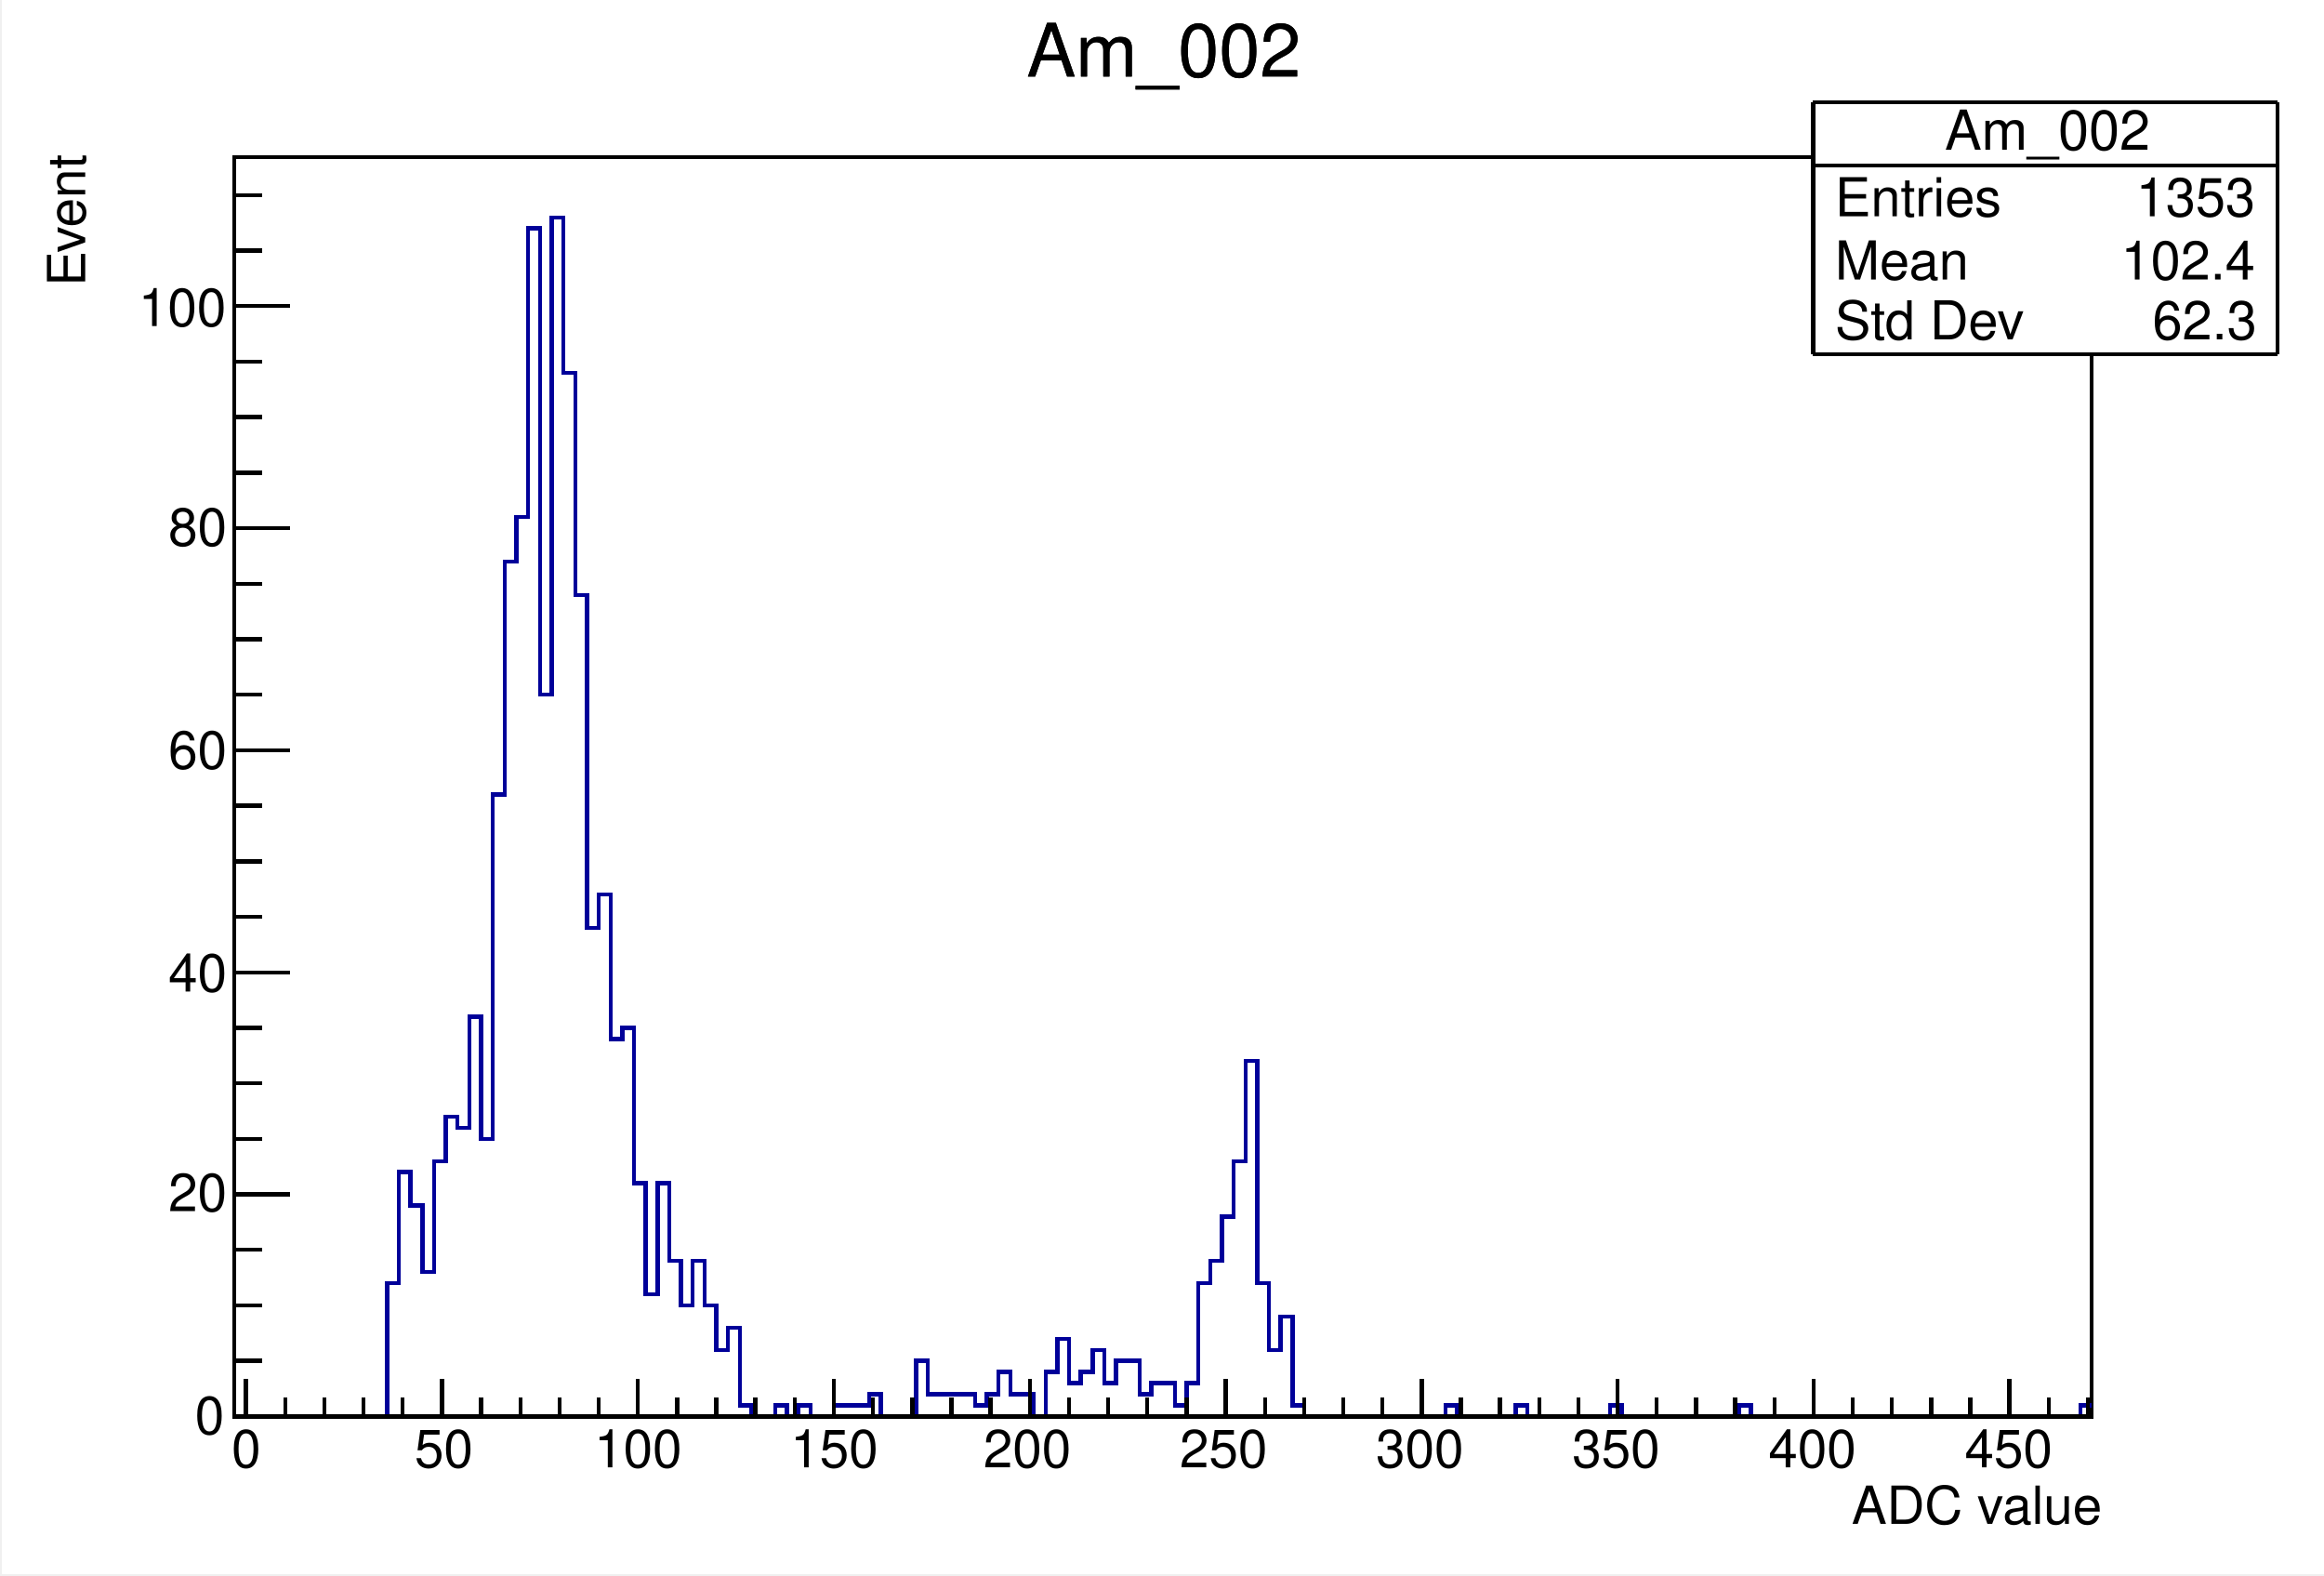
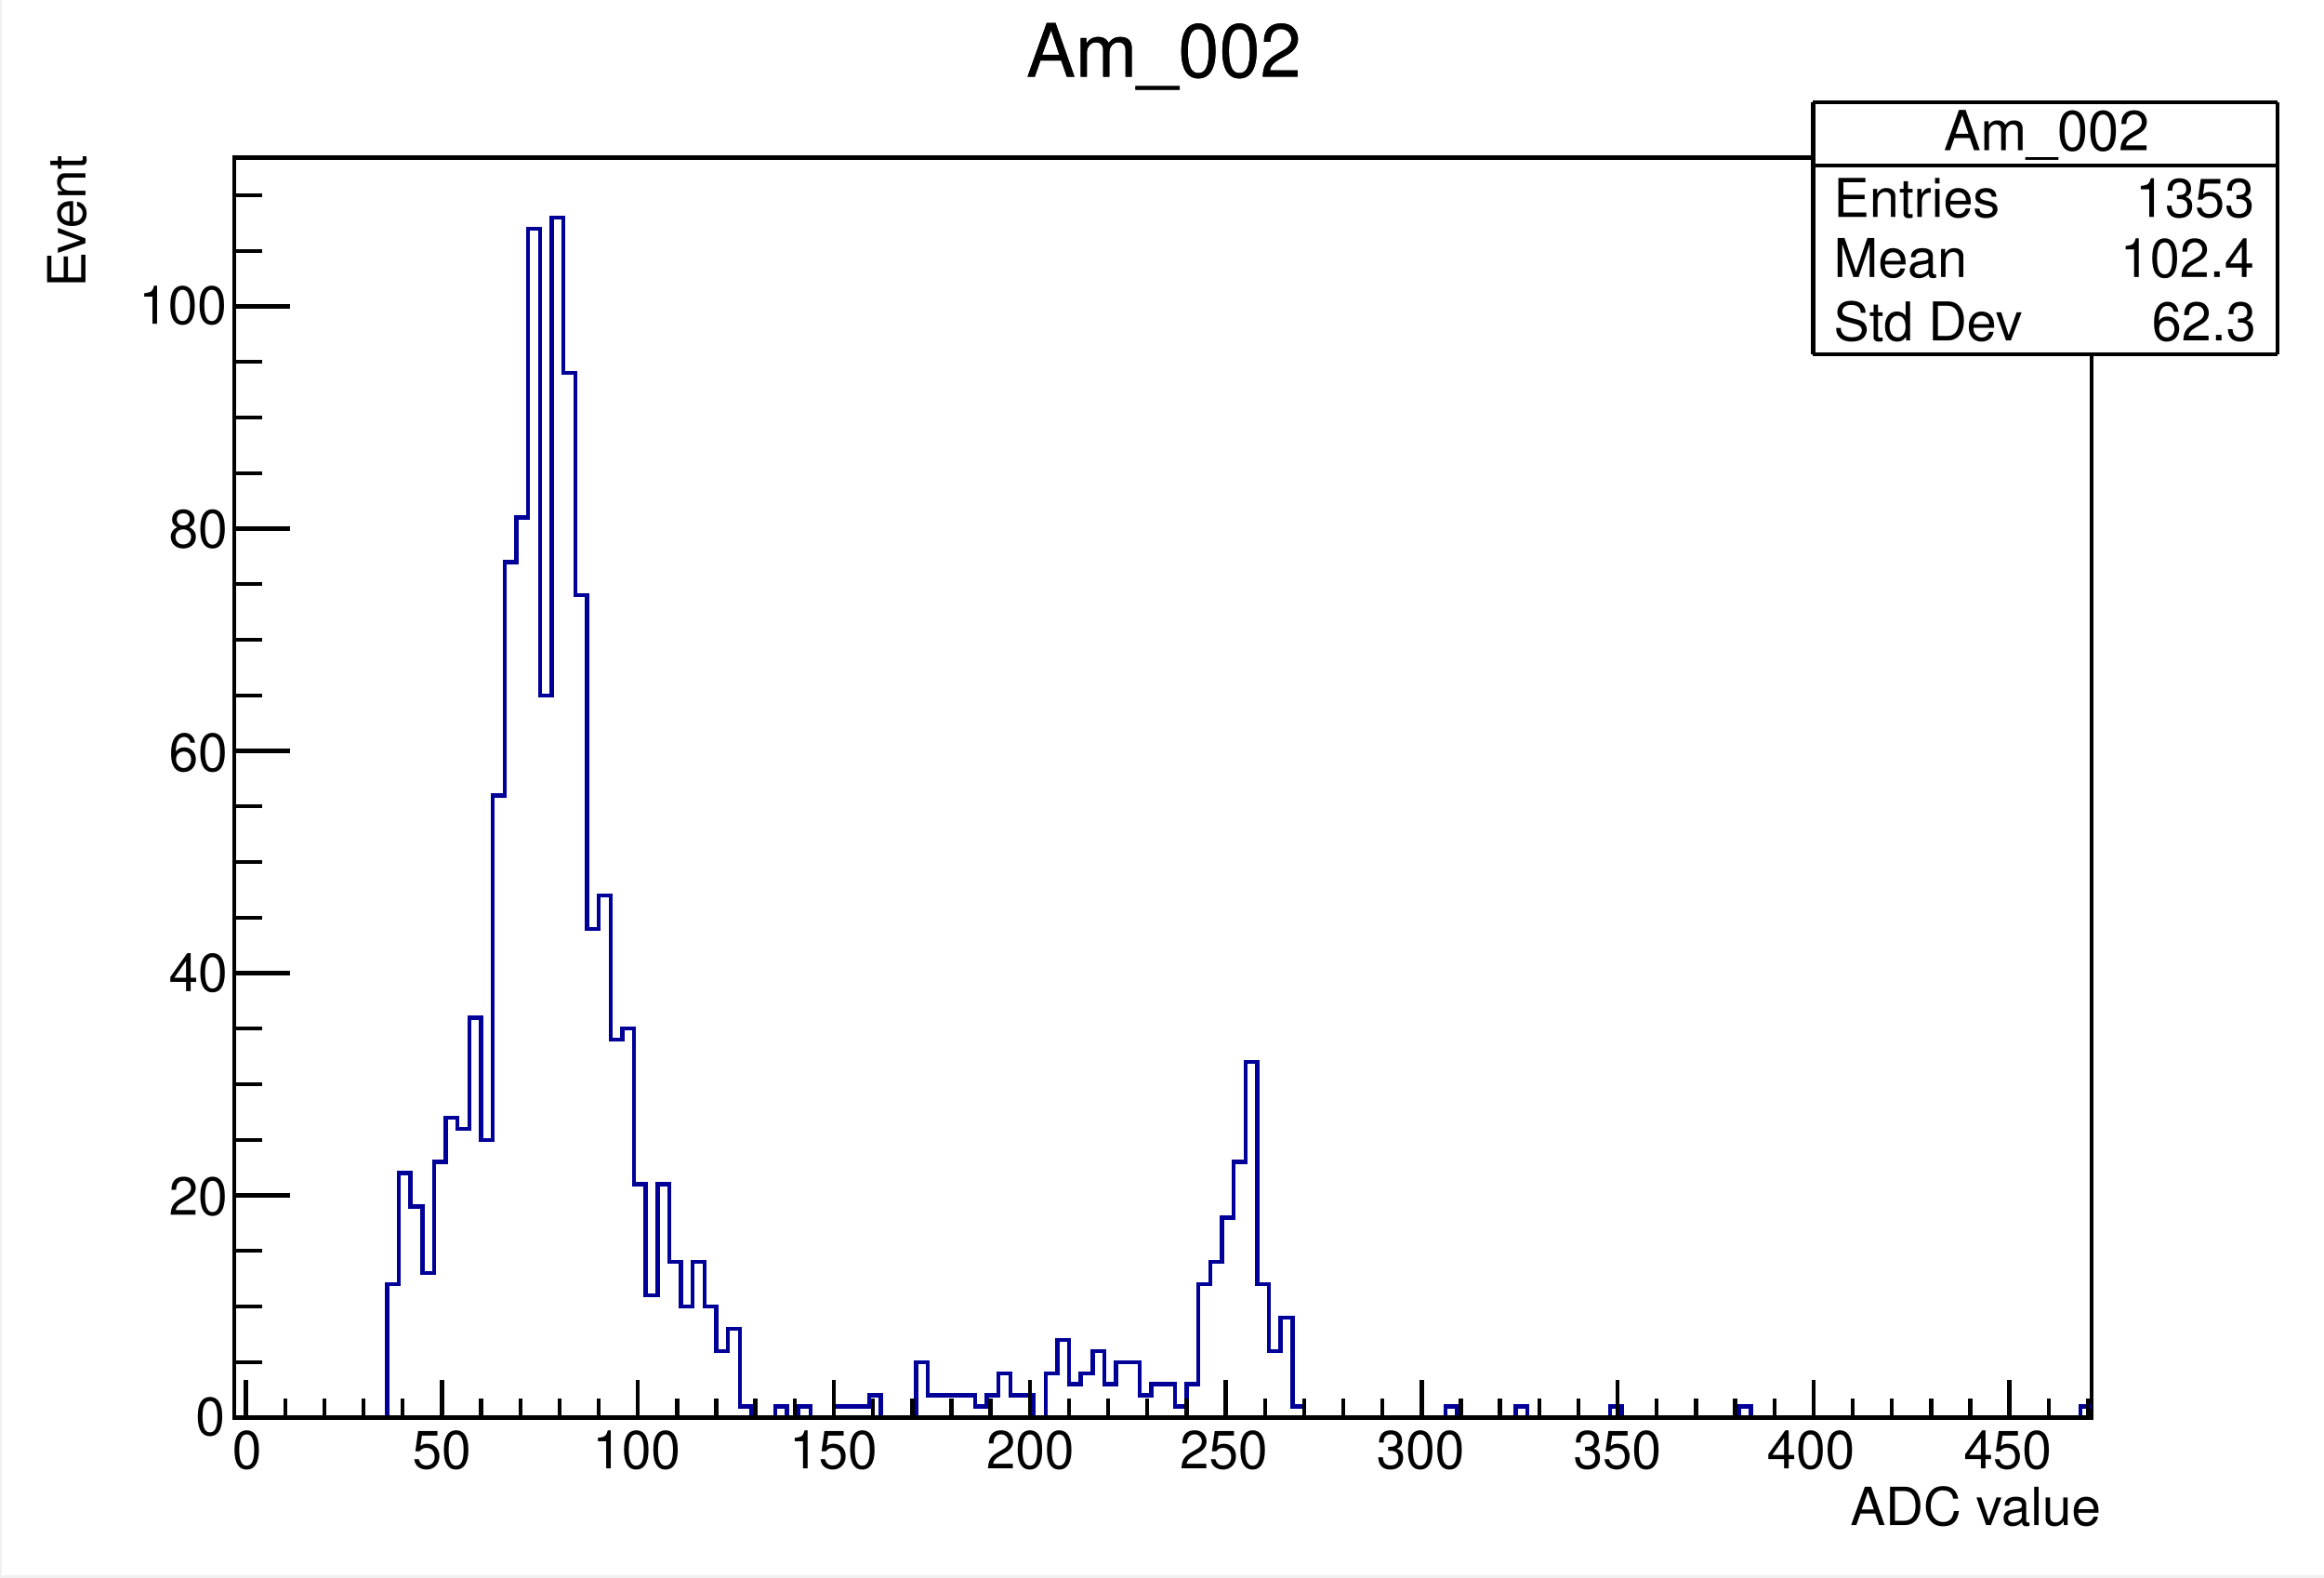
- <svg xmlns="http://www.w3.org/2000/svg" width="567.429" height="384.68" viewBox="0 0 567.429 384.68" shape-rendering="crispEdges">
+ <svg xmlns="http://www.w3.org/2000/svg" width="567.429" height="384.969" viewBox="0 0 567.429 384.969" shape-rendering="crispEdges">
  <defs>
</defs>
-   <rect x="0.5" y="0" width="566.929" height="384.18" fill="white" />
-   <rect x="57.193" y="38.418" width="453.543" height="307.344" fill="white" />
-   <rect x="57.193" y="38.418" width="453.543" height="307.344" fill="none" stroke="black" />
-   <path d="M57.193,345.762h 37.317v -32.523h 2.871v -27.103h 2.871v 8.131h 2.871v 16.262h 2.871v -27.103h 2.871v -10.841h 2.871v 2.71h 2.871v -27.103h 2.871v 29.813h 2.871v -84.018h 2.871v -56.916h 2.871v -10.841h  2.871v -70.467h 2.871v 113.831h 2.871v -116.541h 2.871v 37.944h 2.871v 54.205h 2.871v 81.308h 2.871v -8.131h 2.871v 35.233h 2.871v -2.71h 2.871v 37.944h 2.871v 27.103h 2.871v -27.103h 2.871v 18.972h 2.871v  10.841h 2.871v -10.841h 2.871v 10.841h 2.871v 10.841h 2.871v -5.421h 2.871v 18.972h 2.871v 2.71h 5.741v -2.71h 2.871v 2.71h 2.871v -2.71h 2.871v 2.71h 5.741v -2.71h 8.612v -2.71h 2.871v 5.421h  8.612v -13.551h 2.871v 8.131h 11.482v 2.71h 2.871v -2.71h 2.871v -5.421h 2.871v 5.421h 5.741v 5.421h 2.871v -10.841h 2.871v -8.131h 2.871v 10.841h 2.871v -2.71h 2.871v -5.421h 2.871v 8.131h 2.871v  -5.421h 5.741v 8.131h 2.871v -2.71h 5.741v 5.421h 2.871v -5.421h 2.871v -24.392h 2.871v -5.421h 2.871v -10.841h 2.871v -13.551h 2.871v -24.392h 2.871v 54.205h 2.871v 16.262h 2.871v -8.131h 2.871v  21.682h 2.871v 2.71h 34.446v -2.71h 2.871v 2.71h 14.353v -2.71h 2.871v 2.71h 20.094v -2.71h 2.871v 2.71h 28.705v -2.71h 2.871v 2.71h 80.375v -2.71h 2.871" fill="none" stroke="#000099" />
-   <path d="M57.193,345.762h 453.543" fill="none" stroke="black" />
-   <path d="M60.063,336.541v 9.22" fill="none" stroke="black" />
-   <path d="M69.632,341.152v 4.61" fill="none" stroke="black" />
-   <path d="M79.2,341.152v 4.61" fill="none" stroke="black" />
-   <path d="M88.769,341.152v 4.61" fill="none" stroke="black" />
-   <path d="M98.337,341.152v 4.61" fill="none" stroke="black" />
-   <path d="M107.906,336.541v 9.22" fill="none" stroke="black" />
-   <path d="M117.474,341.152v 4.61" fill="none" stroke="black" />
-   <path d="M127.042,341.152v 4.61" fill="none" stroke="black" />
-   <path d="M136.611,341.152v 4.61" fill="none" stroke="black" />
-   <path d="M146.179,341.152v 4.61" fill="none" stroke="black" />
-   <path d="M155.748,336.541v 9.22" fill="none" stroke="black" />
-   <path d="M165.316,341.152v 4.61" fill="none" stroke="black" />
-   <path d="M174.885,341.152v 4.61" fill="none" stroke="black" />
-   <path d="M184.453,341.152v 4.61" fill="none" stroke="black" />
-   <path d="M194.021,341.152v 4.61" fill="none" stroke="black" />
-   <path d="M203.59,336.541v 9.22" fill="none" stroke="black" />
-   <path d="M213.158,341.152v 4.61" fill="none" stroke="black" />
-   <path d="M222.727,341.152v 4.61" fill="none" stroke="black" />
-   <path d="M232.295,341.152v 4.61" fill="none" stroke="black" />
-   <path d="M241.863,341.152v 4.61" fill="none" stroke="black" />
-   <path d="M251.432,336.541v 9.22" fill="none" stroke="black" />
-   <path d="M261,341.152v 4.61" fill="none" stroke="black" />
-   <path d="M270.569,341.152v 4.61" fill="none" stroke="black" />
-   <path d="M280.137,341.152v 4.61" fill="none" stroke="black" />
-   <path d="M289.706,341.152v 4.61" fill="none" stroke="black" />
-   <path d="M299.274,336.541v 9.22" fill="none" stroke="black" />
-   <path d="M308.842,341.152v 4.61" fill="none" stroke="black" />
-   <path d="M318.411,341.152v 4.61" fill="none" stroke="black" />
-   <path d="M327.979,341.152v 4.61" fill="none" stroke="black" />
-   <path d="M337.548,341.152v 4.61" fill="none" stroke="black" />
-   <path d="M347.116,336.541v 9.22" fill="none" stroke="black" />
-   <path d="M356.685,341.152v 4.61" fill="none" stroke="black" />
-   <path d="M366.253,341.152v 4.61" fill="none" stroke="black" />
-   <path d="M375.821,341.152v 4.61" fill="none" stroke="black" />
-   <path d="M385.39,341.152v 4.61" fill="none" stroke="black" />
-   <path d="M394.958,336.541v 9.22" fill="none" stroke="black" />
-   <path d="M404.527,341.152v 4.61" fill="none" stroke="black" />
-   <path d="M414.095,341.152v 4.61" fill="none" stroke="black" />
-   <path d="M423.664,341.152v 4.61" fill="none" stroke="black" />
-   <path d="M433.232,341.152v 4.61" fill="none" stroke="black" />
-   <path d="M442.8,336.541v 9.22" fill="none" stroke="black" />
-   <path d="M452.369,341.152v 4.61" fill="none" stroke="black" />
-   <path d="M461.937,341.152v 4.61" fill="none" stroke="black" />
-   <path d="M471.506,341.152v 4.61" fill="none" stroke="black" />
-   <path d="M481.074,341.152v 4.61" fill="none" stroke="black" />
-   <path d="M490.643,336.541v 9.22" fill="none" stroke="black" />
-   <path d="M60.063,336.541v 9.22" fill="none" stroke="black" />
-   <path d="M490.643,336.541v 9.22" fill="none" stroke="black" />
-   <path d="M500.211,341.152v 4.61" fill="none" stroke="black" />
-   <path d="M509.779,341.152v 4.61" fill="none" stroke="black" />
-   <text xml:space="preserve" x="56.543" y="358.189" fill="black" font-size="12.836" font-family="Helvetica">0</text>
-   <text xml:space="preserve" x="101.215" y="358.189" fill="black" font-size="12.836" font-family="Helvetica">50</text>
-   <text xml:space="preserve" x="145.075" y="358.189" fill="black" font-size="12.836" font-family="Helvetica">100</text>
-   <text xml:space="preserve" x="192.996" y="358.189" fill="black" font-size="12.836" font-family="Helvetica">150</text>
-   <text xml:space="preserve" x="240.105" y="358.189" fill="black" font-size="12.836" font-family="Helvetica">200</text>
-   <text xml:space="preserve" x="288.026" y="358.189" fill="black" font-size="12.836" font-family="Helvetica">250</text>
-   <text xml:space="preserve" x="335.947" y="358.189" fill="black" font-size="12.836" font-family="Helvetica">300</text>
-   <text xml:space="preserve" x="383.868" y="358.189" fill="black" font-size="12.836" font-family="Helvetica">350</text>
-   <text xml:space="preserve" x="431.788" y="358.189" fill="black" font-size="12.836" font-family="Helvetica">400</text>
-   <text xml:space="preserve" x="479.709" y="358.189" fill="black" font-size="12.836" font-family="Helvetica">450</text>
-   <text xml:space="preserve" x="452.094" y="371.996" fill="black" font-size="12.836" font-family="Helvetica">ADC value</text>
-   <path d="M57.193,345.762v -307.344" fill="none" stroke="black" />
-   <path d="M70.799,345.762h -13.606" fill="none" stroke="black" />
-   <path d="M63.996,332.21h -6.803" fill="none" stroke="black" />
-   <path d="M63.996,318.659h -6.803" fill="none" stroke="black" />
-   <path d="M63.996,305.108h -6.803" fill="none" stroke="black" />
-   <path d="M70.799,291.557h -13.606" fill="none" stroke="black" />
-   <path d="M63.996,278.005h -6.803" fill="none" stroke="black" />
-   <path d="M63.996,264.454h -6.803" fill="none" stroke="black" />
-   <path d="M63.996,250.903h -6.803" fill="none" stroke="black" />
-   <path d="M70.799,237.351h -13.606" fill="none" stroke="black" />
-   <path d="M63.996,223.8h -6.803" fill="none" stroke="black" />
-   <path d="M63.996,210.249h -6.803" fill="none" stroke="black" />
-   <path d="M63.996,196.697h -6.803" fill="none" stroke="black" />
-   <path d="M70.799,183.146h -13.606" fill="none" stroke="black" />
-   <path d="M63.996,169.595h -6.803" fill="none" stroke="black" />
-   <path d="M63.996,156.043h -6.803" fill="none" stroke="black" />
-   <path d="M63.996,142.492h -6.803" fill="none" stroke="black" />
-   <path d="M70.799,128.941h -13.606" fill="none" stroke="black" />
-   <path d="M63.996,115.389h -6.803" fill="none" stroke="black" />
-   <path d="M63.996,101.838h -6.803" fill="none" stroke="black" />
-   <path d="M63.996,88.287h -6.803" fill="none" stroke="black" />
-   <path d="M70.799,74.736h -13.606" fill="none" stroke="black" />
-   <path d="M70.799,74.736h -13.606" fill="none" stroke="black" />
-   <path d="M63.996,61.184h -6.803" fill="none" stroke="black" />
-   <path d="M63.996,47.633h -6.803" fill="none" stroke="black" />
-   <text xml:space="preserve" x="47.609" y="350.067" fill="black" font-size="12.836" font-family="Helvetica">0</text>
-   <text xml:space="preserve" x="41.111" y="295.648" fill="black" font-size="12.836" font-family="Helvetica">20</text>
-   <text xml:space="preserve" x="41.111" y="242.041" fill="black" font-size="12.836" font-family="Helvetica">40</text>
-   <text xml:space="preserve" x="41.111" y="187.623" fill="black" font-size="12.836" font-family="Helvetica">60</text>
-   <text xml:space="preserve" x="41.111" y="133.204" fill="black" font-size="12.836" font-family="Helvetica">80</text>
-   <text xml:space="preserve" x="33.801" y="79.597" fill="black" font-size="12.836" font-family="Helvetica">100</text>
-   <g transform="rotate(-90,20.8055,69.8509)">
-     <text xml:space="preserve" x="20.805" y="69.851" fill="black" font-size="12.836" font-family="Helvetica">Event</text>
+   <rect x="0.5" y="0" width="566.929" height="384.469" fill="white" />
+   <rect x="57.193" y="38.447" width="453.543" height="307.575" fill="white" />
+   <rect x="57.193" y="38.447" width="453.543" height="307.575" fill="none" stroke="black" />
+   <path d="M57.193,346.022h 37.317v -32.548h 2.871v -27.123h 2.871v 8.137h 2.871v 16.274h 2.871v -27.123h 2.871v -10.849h 2.871v 2.712h 2.871v -27.123h 2.871v 29.835h 2.871v -84.081h 2.871v -56.958h 2.871v -10.849h  2.871v -70.52h 2.871v 113.917h 2.871v -116.629h 2.871v 37.972h 2.871v 54.246h 2.871v 81.369h 2.871v -8.137h 2.871v 35.26h 2.871v -2.712h 2.871v 37.972h 2.871v 27.123h 2.871v -27.123h 2.871v 18.986h 2.871v  10.849h 2.871v -10.849h 2.871v 10.849h 2.871v 10.849h 2.871v -5.425h 2.871v 18.986h 2.871v 2.712h 5.741v -2.712h 2.871v 2.712h 2.871v -2.712h 2.871v 2.712h 5.741v -2.712h 8.612v -2.712h 2.871v 5.425h  8.612v -13.562h 2.871v 8.137h 11.482v 2.712h 2.871v -2.712h 2.871v -5.425h 2.871v 5.425h 5.741v 5.425h 2.871v -10.849h 2.871v -8.137h 2.871v 10.849h 2.871v -2.712h 2.871v -5.425h 2.871v 8.137h 2.871v  -5.425h 5.741v 8.137h 2.871v -2.712h 5.741v 5.425h 2.871v -5.425h 2.871v -24.411h 2.871v -5.425h 2.871v -10.849h 2.871v -13.562h 2.871v -24.411h 2.871v 54.246h 2.871v 16.274h 2.871v -8.137h 2.871v  21.698h 2.871v 2.712h 34.446v -2.712h 2.871v 2.712h 14.353v -2.712h 2.871v 2.712h 20.094v -2.712h 2.871v 2.712h 28.705v -2.712h 2.871v 2.712h 80.375v -2.712h 2.871" fill="none" stroke="#000099" />
+   <path d="M57.193,346.022h 453.543" fill="none" stroke="black" />
+   <path d="M60.063,336.795v 9.227" fill="none" stroke="black" />
+   <path d="M69.632,341.409v 4.614" fill="none" stroke="black" />
+   <path d="M79.2,341.409v 4.614" fill="none" stroke="black" />
+   <path d="M88.769,341.409v 4.614" fill="none" stroke="black" />
+   <path d="M98.337,341.409v 4.614" fill="none" stroke="black" />
+   <path d="M107.906,336.795v 9.227" fill="none" stroke="black" />
+   <path d="M117.474,341.409v 4.614" fill="none" stroke="black" />
+   <path d="M127.042,341.409v 4.614" fill="none" stroke="black" />
+   <path d="M136.611,341.409v 4.614" fill="none" stroke="black" />
+   <path d="M146.179,341.409v 4.614" fill="none" stroke="black" />
+   <path d="M155.748,336.795v 9.227" fill="none" stroke="black" />
+   <path d="M165.316,341.409v 4.614" fill="none" stroke="black" />
+   <path d="M174.885,341.409v 4.614" fill="none" stroke="black" />
+   <path d="M184.453,341.409v 4.614" fill="none" stroke="black" />
+   <path d="M194.021,341.409v 4.614" fill="none" stroke="black" />
+   <path d="M203.59,336.795v 9.227" fill="none" stroke="black" />
+   <path d="M213.158,341.409v 4.614" fill="none" stroke="black" />
+   <path d="M222.727,341.409v 4.614" fill="none" stroke="black" />
+   <path d="M232.295,341.409v 4.614" fill="none" stroke="black" />
+   <path d="M241.863,341.409v 4.614" fill="none" stroke="black" />
+   <path d="M251.432,336.795v 9.227" fill="none" stroke="black" />
+   <path d="M261,341.409v 4.614" fill="none" stroke="black" />
+   <path d="M270.569,341.409v 4.614" fill="none" stroke="black" />
+   <path d="M280.137,341.409v 4.614" fill="none" stroke="black" />
+   <path d="M289.706,341.409v 4.614" fill="none" stroke="black" />
+   <path d="M299.274,336.795v 9.227" fill="none" stroke="black" />
+   <path d="M308.842,341.409v 4.614" fill="none" stroke="black" />
+   <path d="M318.411,341.409v 4.614" fill="none" stroke="black" />
+   <path d="M327.979,341.409v 4.614" fill="none" stroke="black" />
+   <path d="M337.548,341.409v 4.614" fill="none" stroke="black" />
+   <path d="M347.116,336.795v 9.227" fill="none" stroke="black" />
+   <path d="M356.685,341.409v 4.614" fill="none" stroke="black" />
+   <path d="M366.253,341.409v 4.614" fill="none" stroke="black" />
+   <path d="M375.821,341.409v 4.614" fill="none" stroke="black" />
+   <path d="M385.39,341.409v 4.614" fill="none" stroke="black" />
+   <path d="M394.958,336.795v 9.227" fill="none" stroke="black" />
+   <path d="M404.527,341.409v 4.614" fill="none" stroke="black" />
+   <path d="M414.095,341.409v 4.614" fill="none" stroke="black" />
+   <path d="M423.664,341.409v 4.614" fill="none" stroke="black" />
+   <path d="M433.232,341.409v 4.614" fill="none" stroke="black" />
+   <path d="M442.8,336.795v 9.227" fill="none" stroke="black" />
+   <path d="M452.369,341.409v 4.614" fill="none" stroke="black" />
+   <path d="M461.937,341.409v 4.614" fill="none" stroke="black" />
+   <path d="M471.506,341.409v 4.614" fill="none" stroke="black" />
+   <path d="M481.074,341.409v 4.614" fill="none" stroke="black" />
+   <path d="M490.643,336.795v 9.227" fill="none" stroke="black" />
+   <path d="M60.063,336.795v 9.227" fill="none" stroke="black" />
+   <path d="M490.643,336.795v 9.227" fill="none" stroke="black" />
+   <path d="M500.211,341.409v 4.614" fill="none" stroke="black" />
+   <path d="M509.779,341.409v 4.614" fill="none" stroke="black" />
+   <text xml:space="preserve" x="56.704" y="358.403" fill="black" font-size="12.845" font-family="Helvetica">0</text>
+   <text xml:space="preserve" x="100.69" y="358.403" fill="black" font-size="12.845" font-family="Helvetica">50</text>
+   <text xml:space="preserve" x="144.676" y="358.403" fill="black" font-size="12.845" font-family="Helvetica">100</text>
+   <text xml:space="preserve" x="192.735" y="358.403" fill="black" font-size="12.845" font-family="Helvetica">150</text>
+   <text xml:space="preserve" x="240.793" y="358.403" fill="black" font-size="12.845" font-family="Helvetica">200</text>
+   <text xml:space="preserve" x="288.037" y="358.403" fill="black" font-size="12.845" font-family="Helvetica">250</text>
+   <text xml:space="preserve" x="336.096" y="358.403" fill="black" font-size="12.845" font-family="Helvetica">300</text>
+   <text xml:space="preserve" x="384.155" y="358.403" fill="black" font-size="12.845" font-family="Helvetica">350</text>
+   <text xml:space="preserve" x="431.399" y="358.403" fill="black" font-size="12.845" font-family="Helvetica">400</text>
+   <text xml:space="preserve" x="479.457" y="358.403" fill="black" font-size="12.845" font-family="Helvetica">450</text>
+   <text xml:space="preserve" x="451.763" y="372.251" fill="black" font-size="12.845" font-family="Helvetica">ADC value</text>
+   <path d="M57.193,346.022v -307.575" fill="none" stroke="black" />
+   <path d="M70.799,346.022h -13.606" fill="none" stroke="black" />
+   <path d="M63.996,332.461h -6.803" fill="none" stroke="black" />
+   <path d="M63.996,318.899h -6.803" fill="none" stroke="black" />
+   <path d="M63.996,305.338h -6.803" fill="none" stroke="black" />
+   <path d="M70.799,291.776h -13.606" fill="none" stroke="black" />
+   <path d="M63.996,278.215h -6.803" fill="none" stroke="black" />
+   <path d="M63.996,264.653h -6.803" fill="none" stroke="black" />
+   <path d="M63.996,251.092h -6.803" fill="none" stroke="black" />
+   <path d="M70.799,237.53h -13.606" fill="none" stroke="black" />
+   <path d="M63.996,223.969h -6.803" fill="none" stroke="black" />
+   <path d="M63.996,210.407h -6.803" fill="none" stroke="black" />
+   <path d="M63.996,196.846h -6.803" fill="none" stroke="black" />
+   <path d="M70.799,183.284h -13.606" fill="none" stroke="black" />
+   <path d="M63.996,169.722h -6.803" fill="none" stroke="black" />
+   <path d="M63.996,156.161h -6.803" fill="none" stroke="black" />
+   <path d="M63.996,142.599h -6.803" fill="none" stroke="black" />
+   <path d="M70.799,129.038h -13.606" fill="none" stroke="black" />
+   <path d="M63.996,115.476h -6.803" fill="none" stroke="black" />
+   <path d="M63.996,101.915h -6.803" fill="none" stroke="black" />
+   <path d="M63.996,88.353h -6.803" fill="none" stroke="black" />
+   <path d="M70.799,74.792h -13.606" fill="none" stroke="black" />
+   <path d="M70.799,74.792h -13.606" fill="none" stroke="black" />
+   <path d="M63.996,61.23h -6.803" fill="none" stroke="black" />
+   <path d="M63.996,47.669h -6.803" fill="none" stroke="black" />
+   <text xml:space="preserve" x="47.744" y="350.258" fill="black" font-size="12.845" font-family="Helvetica">0</text>
+   <text xml:space="preserve" x="41.228" y="296.497" fill="black" font-size="12.845" font-family="Helvetica">20</text>
+   <text xml:space="preserve" x="41.228" y="241.922" fill="black" font-size="12.845" font-family="Helvetica">40</text>
+   <text xml:space="preserve" x="41.228" y="188.162" fill="black" font-size="12.845" font-family="Helvetica">60</text>
+   <text xml:space="preserve" x="41.228" y="133.587" fill="black" font-size="12.845" font-family="Helvetica">80</text>
+   <text xml:space="preserve" x="33.897" y="79.012" fill="black" font-size="12.845" font-family="Helvetica">100</text>
+   <g transform="rotate(-90,20.8638,70.0516)">
+     <text xml:space="preserve" x="20.864" y="70.052" fill="black" font-size="12.845" font-family="Helvetica">Event</text>
  </g>
-   <text xml:space="preserve" x="250.664" y="18.681" fill="black" font-size="17.981" font-family="Helvetica">Am_002</text>
-   <rect x="442.705" y="24.972" width="113.386" height="61.469" fill="white" />
-   <path d="M442.705,86.441h 113.386" fill="none" stroke="black" />
-   <path d="M556.091,86.441v -61.469" fill="none" stroke="black" />
-   <path d="M556.091,24.972h -113.386" fill="none" stroke="black" />
-   <path d="M442.705,24.972v 61.469" fill="none" stroke="black" />
-   <text xml:space="preserve" x="474.836" y="36.55" fill="black" font-size="13.47" font-family="Helvetica">Am_002</text>
-   <path d="M442.705,40.339h 113.386" fill="none" stroke="black" />
-   <text xml:space="preserve" x="448.033" y="52.794" fill="black" font-size="13.088" font-family="Helvetica">Entries </text>
-   <text xml:space="preserve" x="517.884" y="52.794" fill="black" font-size="13.088" font-family="Helvetica"> 1353</text>
-   <text xml:space="preserve" x="448.033" y="68.226" fill="black" font-size="13.088" font-family="Helvetica">Mean  </text>
-   <text xml:space="preserve" x="510.574" y="68.226" fill="black" font-size="13.088" font-family="Helvetica">  102.4</text>
-   <text xml:space="preserve" x="448.033" y="82.846" fill="black" font-size="13.088" font-family="Helvetica">Std Dev   </text>
-   <text xml:space="preserve" x="514.635" y="82.846" fill="black" font-size="13.088" font-family="Helvetica">   62.3</text>
-   <text xml:space="preserve" x="250.664" y="18.681" fill="black" font-size="17.981" font-family="Helvetica">Am_002</text>
+   <text xml:space="preserve" x="250.568" y="18.735" fill="black" font-size="18.032" font-family="Helvetica">Am_002</text>
+   <rect x="442.705" y="24.991" width="113.386" height="61.515" fill="white" />
+   <path d="M442.705,86.506h 113.386" fill="none" stroke="black" />
+   <path d="M556.091,86.506v -61.515" fill="none" stroke="black" />
+   <path d="M556.091,24.991h -113.386" fill="none" stroke="black" />
+   <path d="M442.705,24.991v 61.515" fill="none" stroke="black" />
+   <text xml:space="preserve" x="474.57" y="36.655" fill="black" font-size="13.48" font-family="Helvetica">Am_002</text>
+   <path d="M442.705,40.369h 113.386" fill="none" stroke="black" />
+   <text xml:space="preserve" x="447.69" y="52.946" fill="black" font-size="13.065" font-family="Helvetica">Entries </text>
+   <text xml:space="preserve" x="517.741" y="52.946" fill="black" font-size="13.065" font-family="Helvetica"> 1353</text>
+   <text xml:space="preserve" x="447.69" y="67.608" fill="black" font-size="13.065" font-family="Helvetica">Mean  </text>
+   <text xml:space="preserve" x="510.41" y="67.608" fill="black" font-size="13.065" font-family="Helvetica">  102.4</text>
+   <text xml:space="preserve" x="447.69" y="83.084" fill="black" font-size="13.065" font-family="Helvetica">Std Dev   </text>
+   <text xml:space="preserve" x="514.483" y="83.084" fill="black" font-size="13.065" font-family="Helvetica">   62.3</text>
+   <text xml:space="preserve" x="250.568" y="18.735" fill="black" font-size="18.032" font-family="Helvetica">Am_002</text>
</svg>
